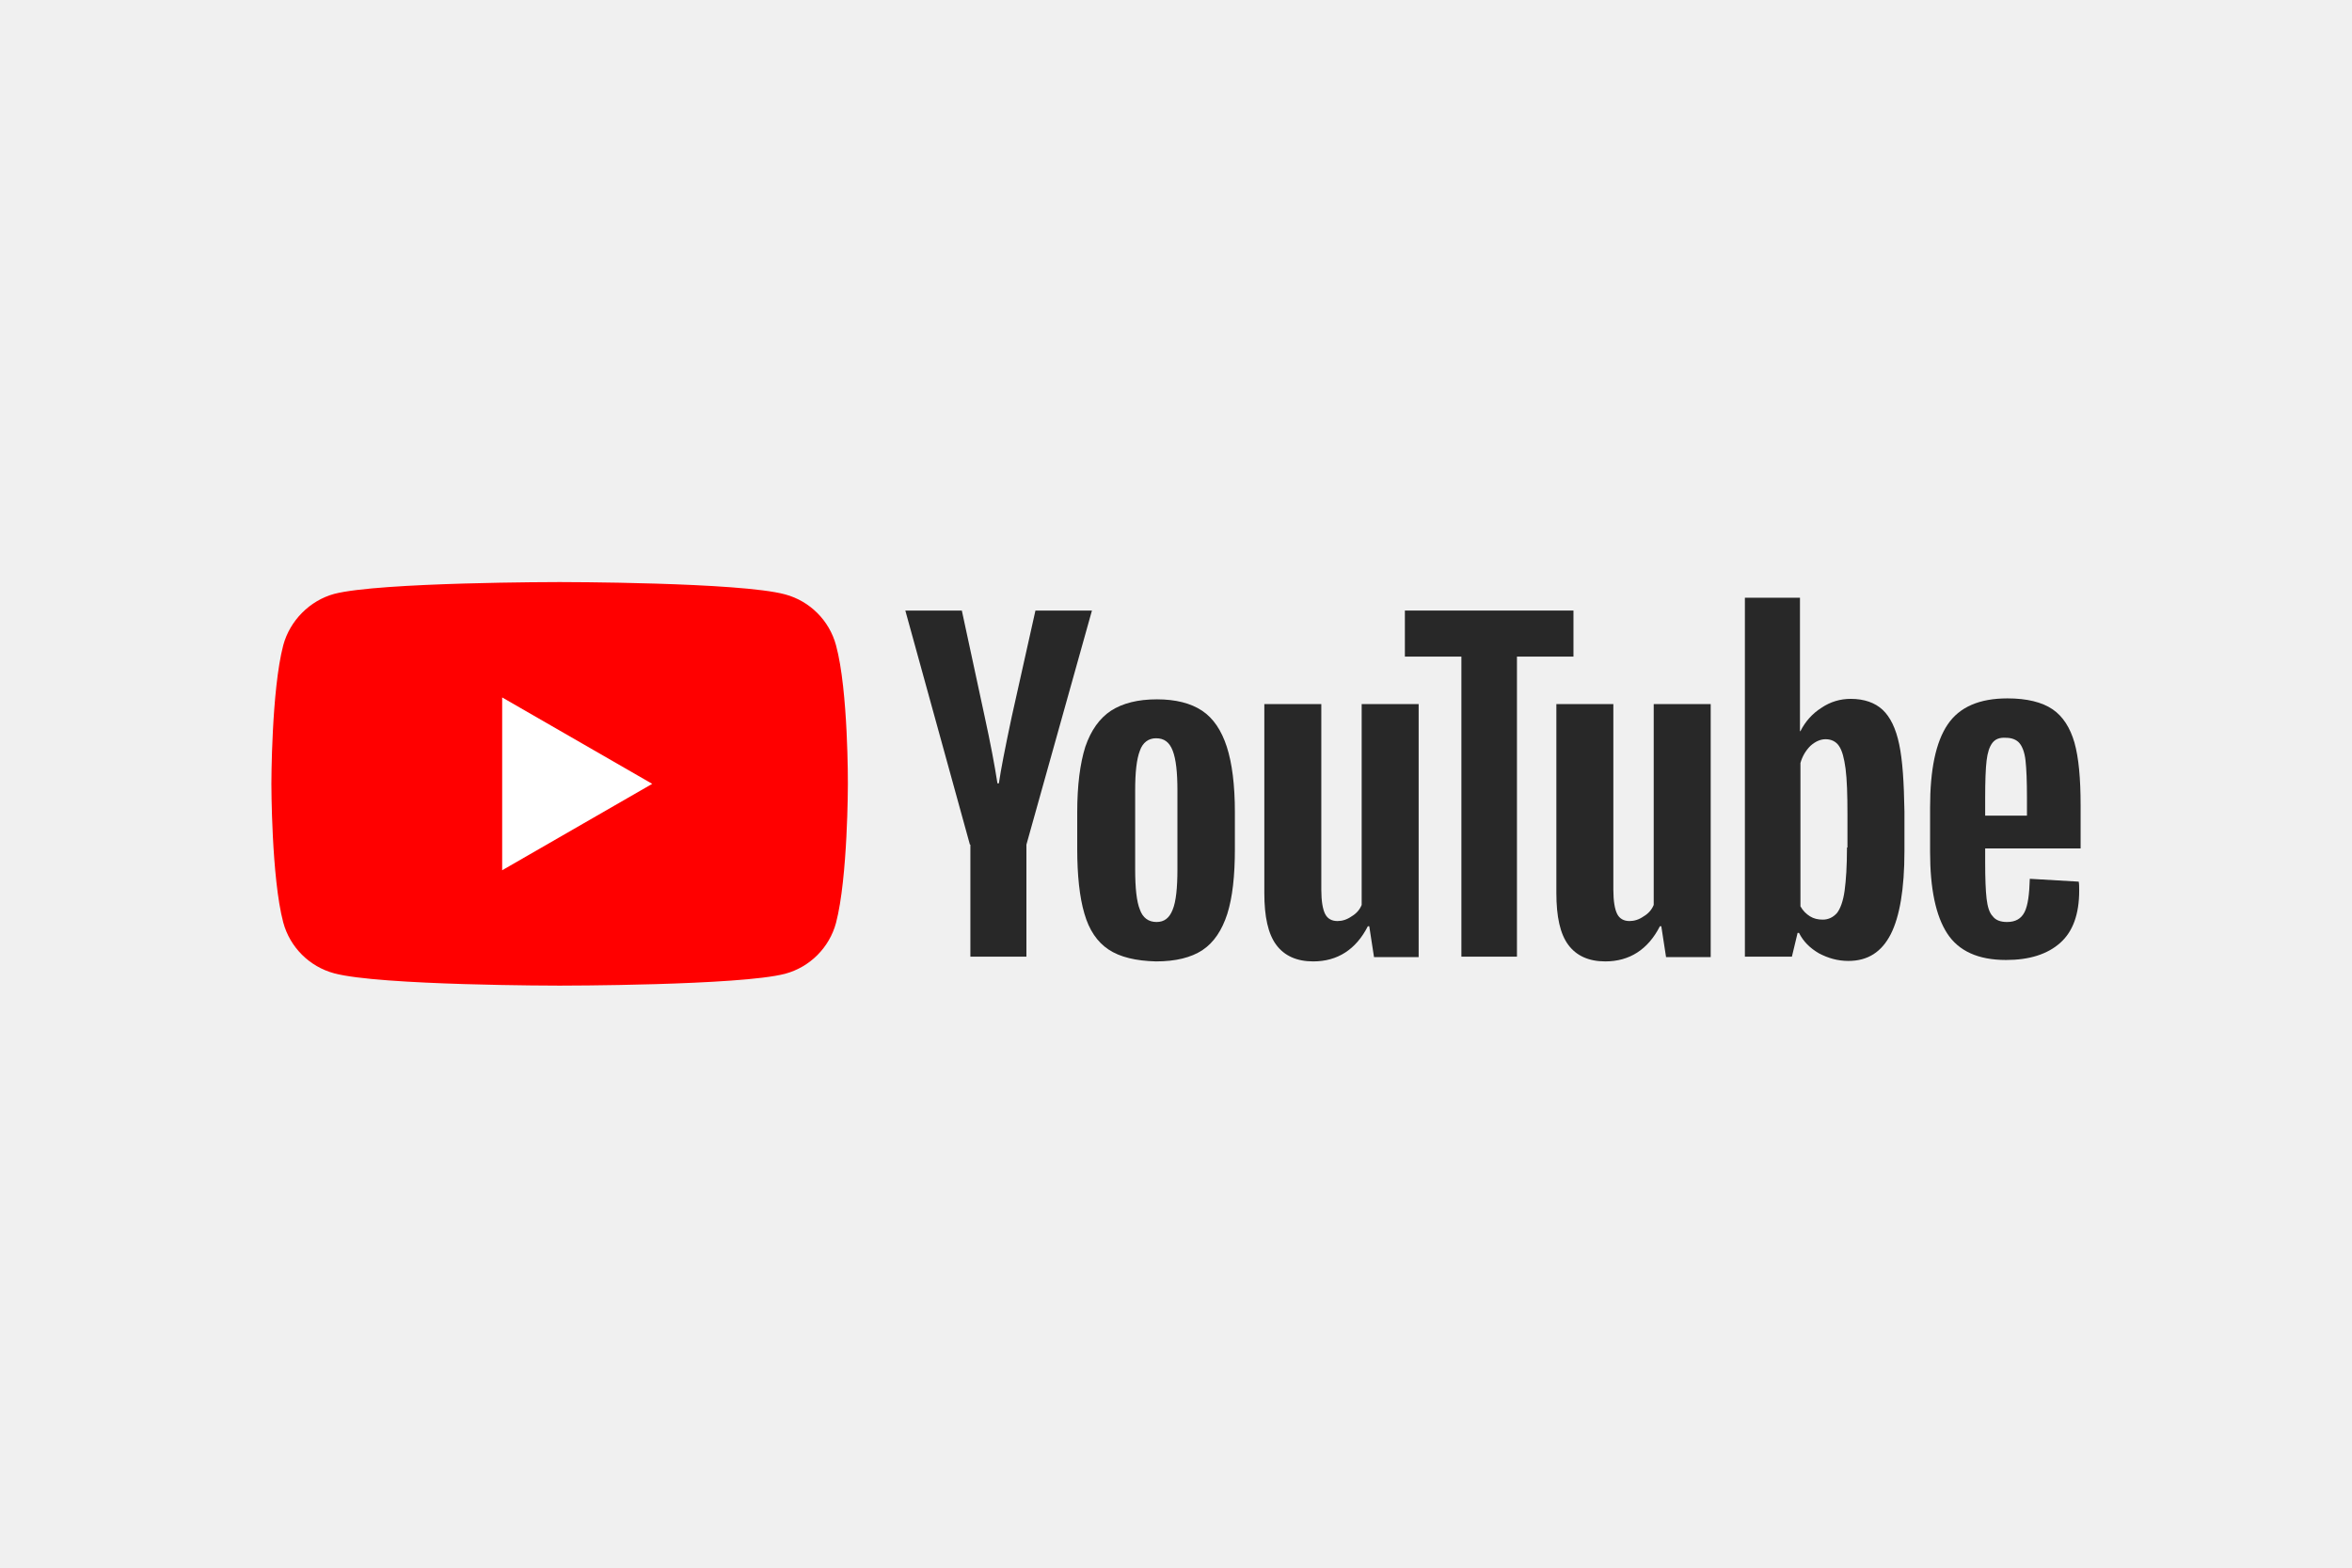
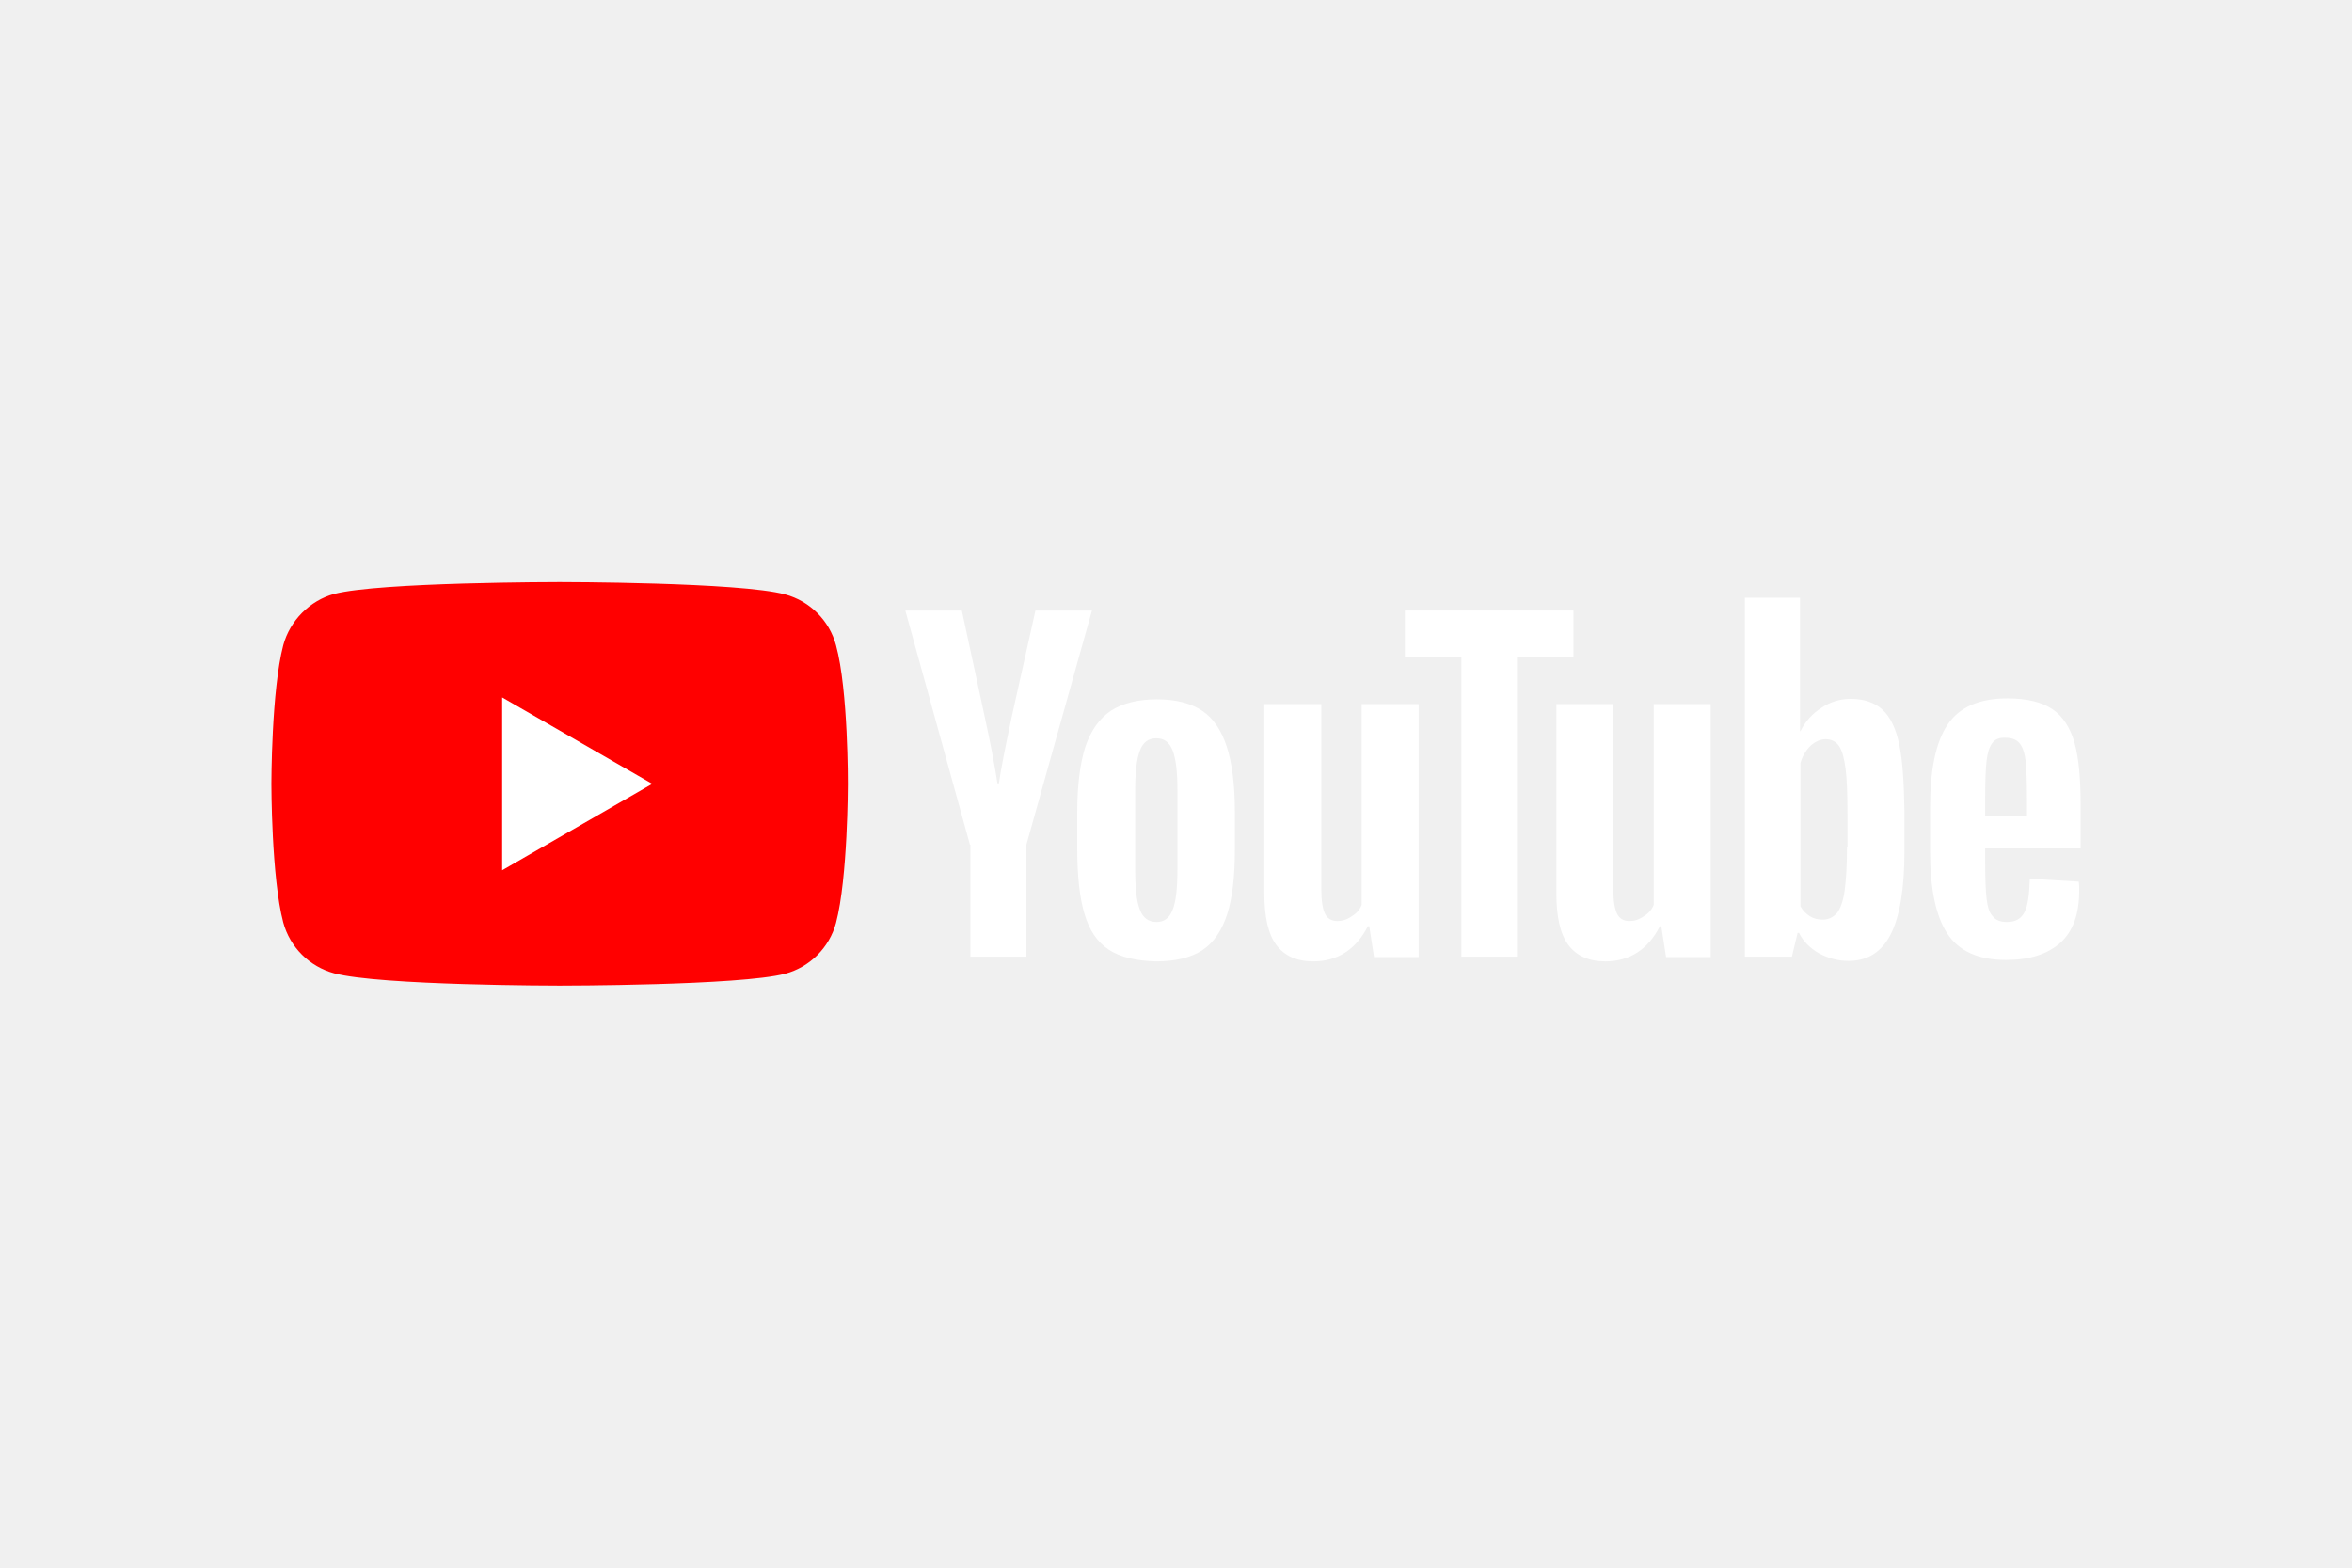
- <svg xmlns="http://www.w3.org/2000/svg" height="800" width="1200" xml:space="preserve" y="0" x="0" id="Layer_1" version="1.1" viewBox="-57.15 -21.25 495.3 127.5">
-   <style id="style7427" type="text/css">.st2{fill:#282828}</style>
+ <svg xmlns="http://www.w3.org/2000/svg" height="800" width="1200" fill="currentColor" xml:space="preserve" y="0" x="0" id="Layer_1" version="1.1" viewBox="-57.15 -21.25 495.3 127.5">
+   <style id="style7427" type="text/css">.st2{fill:#fff}</style>
  <g id="g7433">
    <path id="path7429" d="M118.9 13.3c-1.4-5.2-5.5-9.3-10.7-10.7C98.7 0 60.7 0 60.7 0s-38 0-47.5 2.5C8.1 3.9 3.9 8.1 2.5 13.3 0 22.8 0 42.5 0 42.5s0 19.8 2.5 29.2C3.9 76.9 8 81 13.2 82.4 22.8 85 60.7 85 60.7 85s38 0 47.5-2.5c5.2-1.4 9.3-5.5 10.7-10.7 2.5-9.5 2.5-29.2 2.5-29.2s.1-19.8-2.5-29.3z" fill="red" />
    <path id="polygon7431" fill="#fff" d="M48.6 24.3v36.4l31.6-18.2z" />
  </g>
  <g id="g7451">
    <g id="g7449">
      <path id="path7435" d="M176.3 77.4c-2.4-1.6-4.1-4.1-5.1-7.6-1-3.4-1.5-8-1.5-13.6v-7.7c0-5.7.6-10.3 1.7-13.8 1.2-3.5 3-6 5.4-7.6 2.5-1.6 5.7-2.4 9.7-2.4 3.9 0 7.1.8 9.5 2.4 2.4 1.6 4.1 4.2 5.2 7.6 1.1 3.4 1.7 8 1.7 13.8v7.7c0 5.7-.5 10.2-1.6 13.7-1.1 3.4-2.8 6-5.2 7.6-2.4 1.6-5.7 2.4-9.8 2.4-4.2-.1-7.6-.9-10-2.5zm13.5-8.4c.7-1.7 1-4.6 1-8.5V43.9c0-3.8-.3-6.6-1-8.4-.7-1.8-1.8-2.6-3.5-2.6-1.6 0-2.8.9-3.4 2.6-.7 1.8-1 4.6-1 8.4v16.6c0 3.9.3 6.8 1 8.5.6 1.7 1.8 2.6 3.5 2.6 1.6 0 2.7-.8 3.4-2.6z" class="st2" />
      <path id="path7437" d="M360.9 56.3V59c0 3.4.1 6 .3 7.7.2 1.7.6 3 1.3 3.7.6.8 1.6 1.2 3 1.2 1.8 0 3-.7 3.7-2.1.7-1.4 1-3.7 1.1-7l10.3.6c.1.5.1 1.1.1 1.9 0 4.9-1.3 8.6-4 11-2.7 2.4-6.5 3.6-11.4 3.6-5.9 0-10-1.9-12.4-5.6-2.4-3.7-3.6-9.4-3.6-17.2v-9.3c0-8 1.2-13.8 3.7-17.5 2.5-3.7 6.7-5.5 12.6-5.5 4.1 0 7.3.8 9.5 2.3 2.2 1.5 3.7 3.9 4.6 7 .9 3.2 1.3 7.6 1.3 13.2v9.1h-20.1zm1.5-22.4c-.6.8-1 2-1.2 3.7-.2 1.7-.3 4.3-.3 7.8v3.8h8.8v-3.8c0-3.4-.1-6-.3-7.8-.2-1.8-.7-3-1.3-3.7-.6-.7-1.6-1.1-2.8-1.1-1.4-.1-2.3.3-2.9 1.1z" class="st2" />
      <path id="path7439" d="M147.1 55.3L133.5 6h11.9l4.8 22.3c1.2 5.5 2.1 10.2 2.7 14.1h.3c.4-2.8 1.3-7.4 2.7-14l5-22.4h11.9L159 55.3v23.6h-11.8V55.3z" class="st2" />
      <path id="path7441" d="M241.6 25.7V79h-9.4l-1-6.5h-.3c-2.5 4.9-6.4 7.4-11.5 7.4-3.5 0-6.1-1.2-7.8-3.5-1.7-2.3-2.5-5.9-2.5-10.9V25.7h12v39.1c0 2.4.3 4.1.8 5.1s1.4 1.5 2.6 1.5c1 0 2-.3 3-1 1-.6 1.7-1.4 2.1-2.4V25.7z" class="st2" />
      <path id="path7443" d="M303.1 25.7V79h-9.4l-1-6.5h-.3c-2.5 4.9-6.4 7.4-11.5 7.4-3.5 0-6.1-1.2-7.8-3.5-1.7-2.3-2.5-5.9-2.5-10.9V25.7h12v39.1c0 2.4.3 4.1.8 5.1s1.4 1.5 2.6 1.5c1 0 2-.3 3-1 1-.6 1.7-1.4 2.1-2.4V25.7z" class="st2" />
      <path id="path7445" d="M274.2 15.7h-11.9v63.2h-11.7V15.7h-11.9V6h35.5z" class="st2" />
      <path id="path7447" d="M342.8 34.2c-.7-3.4-1.9-5.8-3.5-7.3s-3.9-2.3-6.7-2.3c-2.2 0-4.3.6-6.2 1.9-1.9 1.2-3.4 2.9-4.4 4.9h-.1V3.3h-11.6v75.6h9.9l1.2-5h.3c.9 1.8 2.3 3.2 4.2 4.3 1.9 1 3.9 1.6 6.2 1.6 4.1 0 7-1.9 8.9-5.6 1.9-3.7 2.9-9.6 2.9-17.5v-8.4c-.1-6.1-.4-10.8-1.1-14.1zm-11 21.7c0 3.9-.2 6.9-.5 9.1-.3 2.2-.9 3.8-1.6 4.7-.8.9-1.8 1.4-3 1.4-1 0-1.9-.2-2.7-.7-.8-.5-1.5-1.2-2-2.1V38.1c.4-1.4 1.1-2.6 2.1-3.6 1-.9 2.1-1.4 3.2-1.4 1.2 0 2.2.5 2.8 1.4.7 1 1.1 2.6 1.4 4.8.3 2.3.4 5.5.4 9.6v7z" class="st2" />
    </g>
  </g>
</svg>
